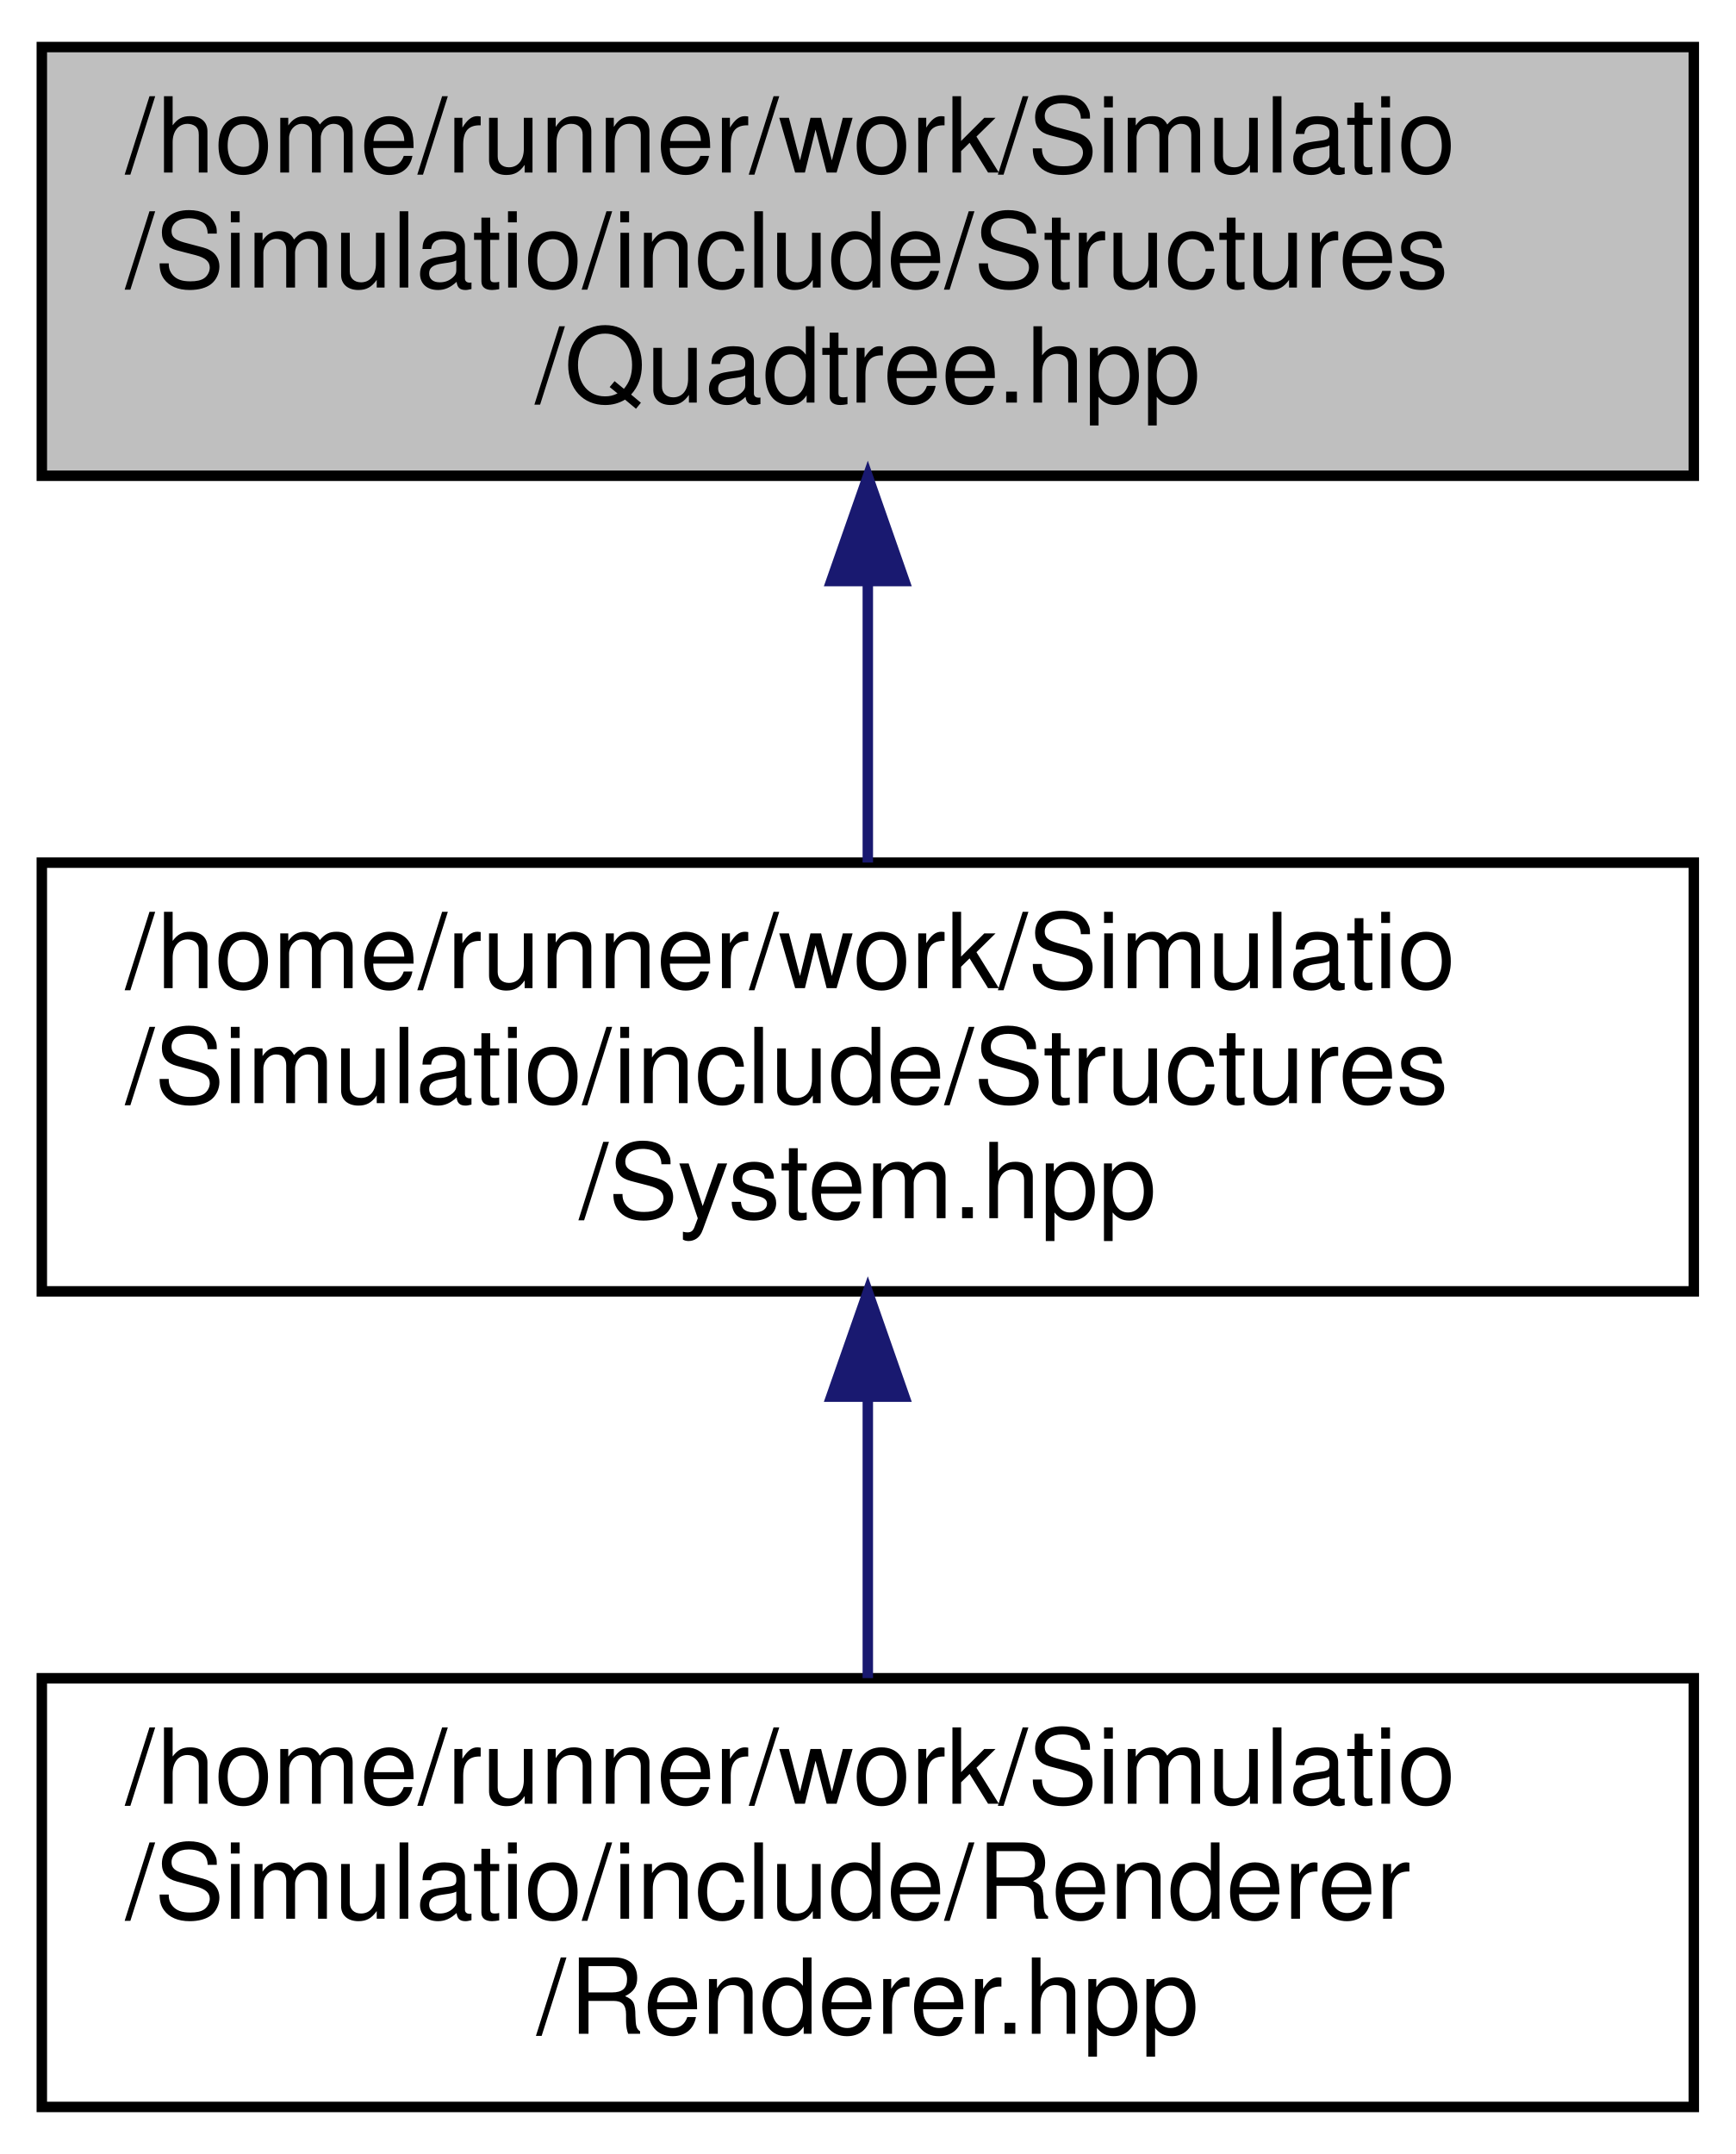
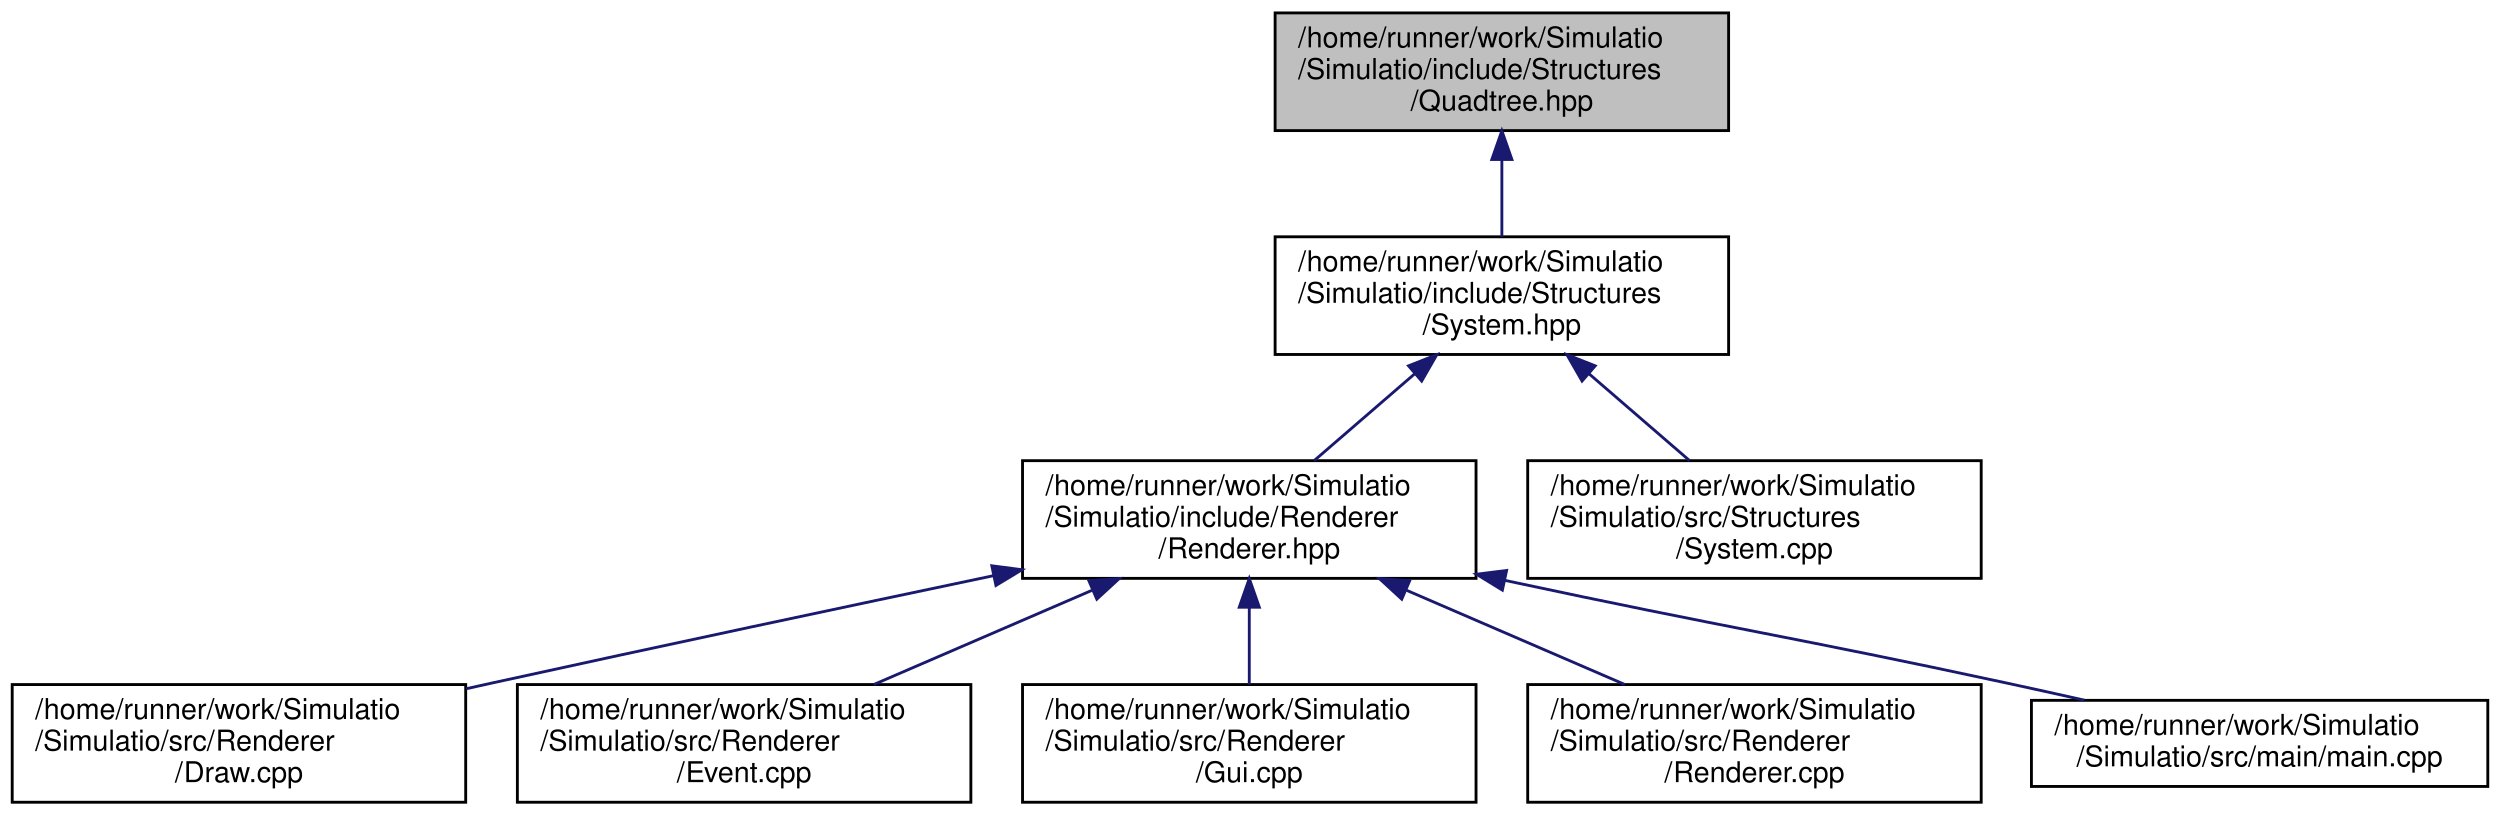
- <svg xmlns="http://www.w3.org/2000/svg" xmlns:xlink="http://www.w3.org/1999/xlink" width="166pt" height="206pt" viewBox="0.00 0.00 166.00 206.00">
-   <g id="graph0" class="graph" transform="scale(1 1) rotate(0) translate(4 202)">
+ <svg xmlns="http://www.w3.org/2000/svg" xmlns:xlink="http://www.w3.org/1999/xlink" width="871pt" height="284pt" viewBox="0.00 0.00 870.50 284.00">
+   <g id="graph0" class="graph" transform="scale(1 1) rotate(0) translate(4 280)">
    <g id="node1" class="node">
      <g id="a_node1">
        <a xlink:title=" ">
-           <polygon fill="#bfbfbf" stroke="black" points="0,-156.5 0,-197.5 158,-197.5 158,-156.5 0,-156.5" />
-           <text text-anchor="start" x="8" y="-185.5" font-family="Helvetica,sans-Serif" font-size="10.00">/home/runner/work/Simulatio</text>
-           <text text-anchor="start" x="8" y="-174.5" font-family="Helvetica,sans-Serif" font-size="10.00">/Simulatio/include/Structures</text>
-           <text text-anchor="middle" x="79" y="-163.5" font-family="Helvetica,sans-Serif" font-size="10.00">/Quadtree.hpp</text>
+           <polygon fill="#bfbfbf" stroke="black" points="440,-234.5 440,-275.5 598,-275.5 598,-234.5 440,-234.5" />
+           <text text-anchor="start" x="448" y="-263.5" font-family="Helvetica,sans-Serif" font-size="10.00">/home/runner/work/Simulatio</text>
+           <text text-anchor="start" x="448" y="-252.5" font-family="Helvetica,sans-Serif" font-size="10.00">/Simulatio/include/Structures</text>
+           <text text-anchor="middle" x="519" y="-241.5" font-family="Helvetica,sans-Serif" font-size="10.00">/Quadtree.hpp</text>
        </a>
      </g>
    </g>
    <g id="node2" class="node">
      <g id="a_node2">
        <a xlink:href="_system_8hpp.html" target="_top" xlink:title=" ">
-           <polygon fill="none" stroke="black" points="0,-78.5 0,-119.5 158,-119.5 158,-78.5 0,-78.5" />
-           <text text-anchor="start" x="8" y="-107.5" font-family="Helvetica,sans-Serif" font-size="10.00">/home/runner/work/Simulatio</text>
-           <text text-anchor="start" x="8" y="-96.5" font-family="Helvetica,sans-Serif" font-size="10.00">/Simulatio/include/Structures</text>
-           <text text-anchor="middle" x="79" y="-85.5" font-family="Helvetica,sans-Serif" font-size="10.00">/System.hpp</text>
+           <polygon fill="none" stroke="black" points="440,-156.5 440,-197.5 598,-197.5 598,-156.5 440,-156.5" />
+           <text text-anchor="start" x="448" y="-185.5" font-family="Helvetica,sans-Serif" font-size="10.00">/home/runner/work/Simulatio</text>
+           <text text-anchor="start" x="448" y="-174.5" font-family="Helvetica,sans-Serif" font-size="10.00">/Simulatio/include/Structures</text>
+           <text text-anchor="middle" x="519" y="-163.5" font-family="Helvetica,sans-Serif" font-size="10.00">/System.hpp</text>
        </a>
      </g>
    </g>
    <g id="edge1" class="edge">
-       <path fill="none" stroke="midnightblue" d="M79,-146.3C79,-137.3 79,-127.65 79,-119.51" />
-       <polygon fill="midnightblue" stroke="midnightblue" points="75.5,-146.43 79,-156.43 82.5,-146.43 75.5,-146.43" />
+       <path fill="none" stroke="midnightblue" d="M519,-224.3C519,-215.3 519,-205.65 519,-197.51" />
+       <polygon fill="midnightblue" stroke="midnightblue" points="515.5,-224.43 519,-234.43 522.5,-224.43 515.5,-224.43" />
    </g>
    <g id="node3" class="node">
      <g id="a_node3">
        <a xlink:href="_renderer_8hpp.html" target="_top" xlink:title=" ">
-           <polygon fill="none" stroke="black" points="0,-0.5 0,-41.5 158,-41.5 158,-0.5 0,-0.5" />
-           <text text-anchor="start" x="8" y="-29.5" font-family="Helvetica,sans-Serif" font-size="10.00">/home/runner/work/Simulatio</text>
-           <text text-anchor="start" x="8" y="-18.5" font-family="Helvetica,sans-Serif" font-size="10.00">/Simulatio/include/Renderer</text>
-           <text text-anchor="middle" x="79" y="-7.5" font-family="Helvetica,sans-Serif" font-size="10.00">/Renderer.hpp</text>
+           <polygon fill="none" stroke="black" points="352,-78.5 352,-119.5 510,-119.5 510,-78.5 352,-78.5" />
+           <text text-anchor="start" x="360" y="-107.5" font-family="Helvetica,sans-Serif" font-size="10.00">/home/runner/work/Simulatio</text>
+           <text text-anchor="start" x="360" y="-96.5" font-family="Helvetica,sans-Serif" font-size="10.00">/Simulatio/include/Renderer</text>
+           <text text-anchor="middle" x="431" y="-85.5" font-family="Helvetica,sans-Serif" font-size="10.00">/Renderer.hpp</text>
        </a>
      </g>
    </g>
    <g id="edge2" class="edge">
-       <path fill="none" stroke="midnightblue" d="M79,-68.3C79,-59.3 79,-49.65 79,-41.51" />
-       <polygon fill="midnightblue" stroke="midnightblue" points="75.5,-68.43 79,-78.43 82.5,-68.43 75.5,-68.43" />
+       <path fill="none" stroke="midnightblue" d="M488.64,-149.78C477.13,-139.84 464.25,-128.72 453.59,-119.51" />
+       <polygon fill="midnightblue" stroke="midnightblue" points="486.48,-152.54 496.34,-156.43 491.06,-147.24 486.48,-152.54" />
+     </g>
+     <g id="node9" class="node">
+       <g id="a_node9">
+         <a xlink:href="_system_8cpp.html" target="_top" xlink:title=" ">
+           <polygon fill="none" stroke="black" points="528,-78.5 528,-119.5 686,-119.5 686,-78.5 528,-78.5" />
+           <text text-anchor="start" x="536" y="-107.5" font-family="Helvetica,sans-Serif" font-size="10.00">/home/runner/work/Simulatio</text>
+           <text text-anchor="start" x="536" y="-96.5" font-family="Helvetica,sans-Serif" font-size="10.00">/Simulatio/src/Structures</text>
+           <text text-anchor="middle" x="607" y="-85.5" font-family="Helvetica,sans-Serif" font-size="10.00">/System.cpp</text>
+         </a>
+       </g>
+     </g>
+     <g id="edge8" class="edge">
+       <path fill="none" stroke="midnightblue" d="M549.36,-149.78C560.87,-139.84 573.75,-128.72 584.41,-119.51" />
+       <polygon fill="midnightblue" stroke="midnightblue" points="546.94,-147.24 541.66,-156.43 551.52,-152.54 546.94,-147.24" />
+     </g>
+     <g id="node4" class="node">
+       <g id="a_node4">
+         <a xlink:href="_draw_8cpp.html" target="_top" xlink:title=" ">
+           <polygon fill="none" stroke="black" points="0,-0.5 0,-41.5 158,-41.5 158,-0.5 0,-0.5" />
+           <text text-anchor="start" x="8" y="-29.5" font-family="Helvetica,sans-Serif" font-size="10.00">/home/runner/work/Simulatio</text>
+           <text text-anchor="start" x="8" y="-18.5" font-family="Helvetica,sans-Serif" font-size="10.00">/Simulatio/src/Renderer</text>
+           <text text-anchor="middle" x="79" y="-7.5" font-family="Helvetica,sans-Serif" font-size="10.00">/Draw.cpp</text>
+         </a>
+       </g>
+     </g>
+     <g id="edge3" class="edge">
+       <path fill="none" stroke="midnightblue" d="M341.76,-79.41C290.58,-68.66 225.13,-54.77 167,-42 164.09,-41.36 161.13,-40.71 158.14,-40.04" />
+       <polygon fill="midnightblue" stroke="midnightblue" points="341.3,-82.88 351.8,-81.51 342.74,-76.03 341.3,-82.88" />
+     </g>
+     <g id="node5" class="node">
+       <g id="a_node5">
+         <a xlink:href="_event_8cpp.html" target="_top" xlink:title=" ">
+           <polygon fill="none" stroke="black" points="176,-0.5 176,-41.5 334,-41.5 334,-0.5 176,-0.5" />
+           <text text-anchor="start" x="184" y="-29.5" font-family="Helvetica,sans-Serif" font-size="10.00">/home/runner/work/Simulatio</text>
+           <text text-anchor="start" x="184" y="-18.5" font-family="Helvetica,sans-Serif" font-size="10.00">/Simulatio/src/Renderer</text>
+           <text text-anchor="middle" x="255" y="-7.5" font-family="Helvetica,sans-Serif" font-size="10.00">/Event.cpp</text>
+         </a>
+       </g>
+     </g>
+     <g id="edge4" class="edge">
+       <path fill="none" stroke="midnightblue" d="M376.18,-74.33C351.76,-63.78 323.35,-51.51 300.17,-41.51" />
+       <polygon fill="midnightblue" stroke="midnightblue" points="375.11,-77.68 385.68,-78.43 377.88,-71.25 375.11,-77.68" />
+     </g>
+     <g id="node6" class="node">
+       <g id="a_node6">
+         <a xlink:href="_gui_8cpp.html" target="_top" xlink:title=" ">
+           <polygon fill="none" stroke="black" points="352,-0.5 352,-41.5 510,-41.5 510,-0.5 352,-0.5" />
+           <text text-anchor="start" x="360" y="-29.5" font-family="Helvetica,sans-Serif" font-size="10.00">/home/runner/work/Simulatio</text>
+           <text text-anchor="start" x="360" y="-18.5" font-family="Helvetica,sans-Serif" font-size="10.00">/Simulatio/src/Renderer</text>
+           <text text-anchor="middle" x="431" y="-7.5" font-family="Helvetica,sans-Serif" font-size="10.00">/Gui.cpp</text>
+         </a>
+       </g>
+     </g>
+     <g id="edge5" class="edge">
+       <path fill="none" stroke="midnightblue" d="M431,-68.3C431,-59.3 431,-49.65 431,-41.51" />
+       <polygon fill="midnightblue" stroke="midnightblue" points="427.5,-68.43 431,-78.43 434.5,-68.43 427.5,-68.43" />
+     </g>
+     <g id="node7" class="node">
+       <g id="a_node7">
+         <a xlink:href="_renderer_8cpp.html" target="_top" xlink:title=" ">
+           <polygon fill="none" stroke="black" points="528,-0.5 528,-41.5 686,-41.5 686,-0.5 528,-0.5" />
+           <text text-anchor="start" x="536" y="-29.5" font-family="Helvetica,sans-Serif" font-size="10.00">/home/runner/work/Simulatio</text>
+           <text text-anchor="start" x="536" y="-18.5" font-family="Helvetica,sans-Serif" font-size="10.00">/Simulatio/src/Renderer</text>
+           <text text-anchor="middle" x="607" y="-7.5" font-family="Helvetica,sans-Serif" font-size="10.00">/Renderer.cpp</text>
+         </a>
+       </g>
+     </g>
+     <g id="edge6" class="edge">
+       <path fill="none" stroke="midnightblue" d="M485.82,-74.33C510.24,-63.78 538.65,-51.51 561.83,-41.51" />
+       <polygon fill="midnightblue" stroke="midnightblue" points="484.12,-71.25 476.32,-78.43 486.89,-77.68 484.12,-71.25" />
+     </g>
+     <g id="node8" class="node">
+       <g id="a_node8">
+         <a xlink:href="main_8cpp.html" target="_top" xlink:title=" ">
+           <polygon fill="none" stroke="black" points="703.5,-6 703.5,-36 862.5,-36 862.5,-6 703.5,-6" />
+           <text text-anchor="start" x="711.5" y="-24" font-family="Helvetica,sans-Serif" font-size="10.00">/home/runner/work/Simulatio</text>
+           <text text-anchor="middle" x="783" y="-13" font-family="Helvetica,sans-Serif" font-size="10.00">/Simulatio/src/main/main.cpp</text>
+         </a>
+       </g>
+     </g>
+     <g id="edge7" class="edge">
+       <path fill="none" stroke="midnightblue" d="M520.02,-77.8C598.69,-60.95 620,-58.19 695,-42 703.73,-40.12 712.93,-38.08 721.97,-36.05" />
+       <polygon fill="midnightblue" stroke="midnightblue" points="519.18,-74.4 510.14,-79.93 520.65,-81.25 519.18,-74.4" />
    </g>
  </g>
</svg>
